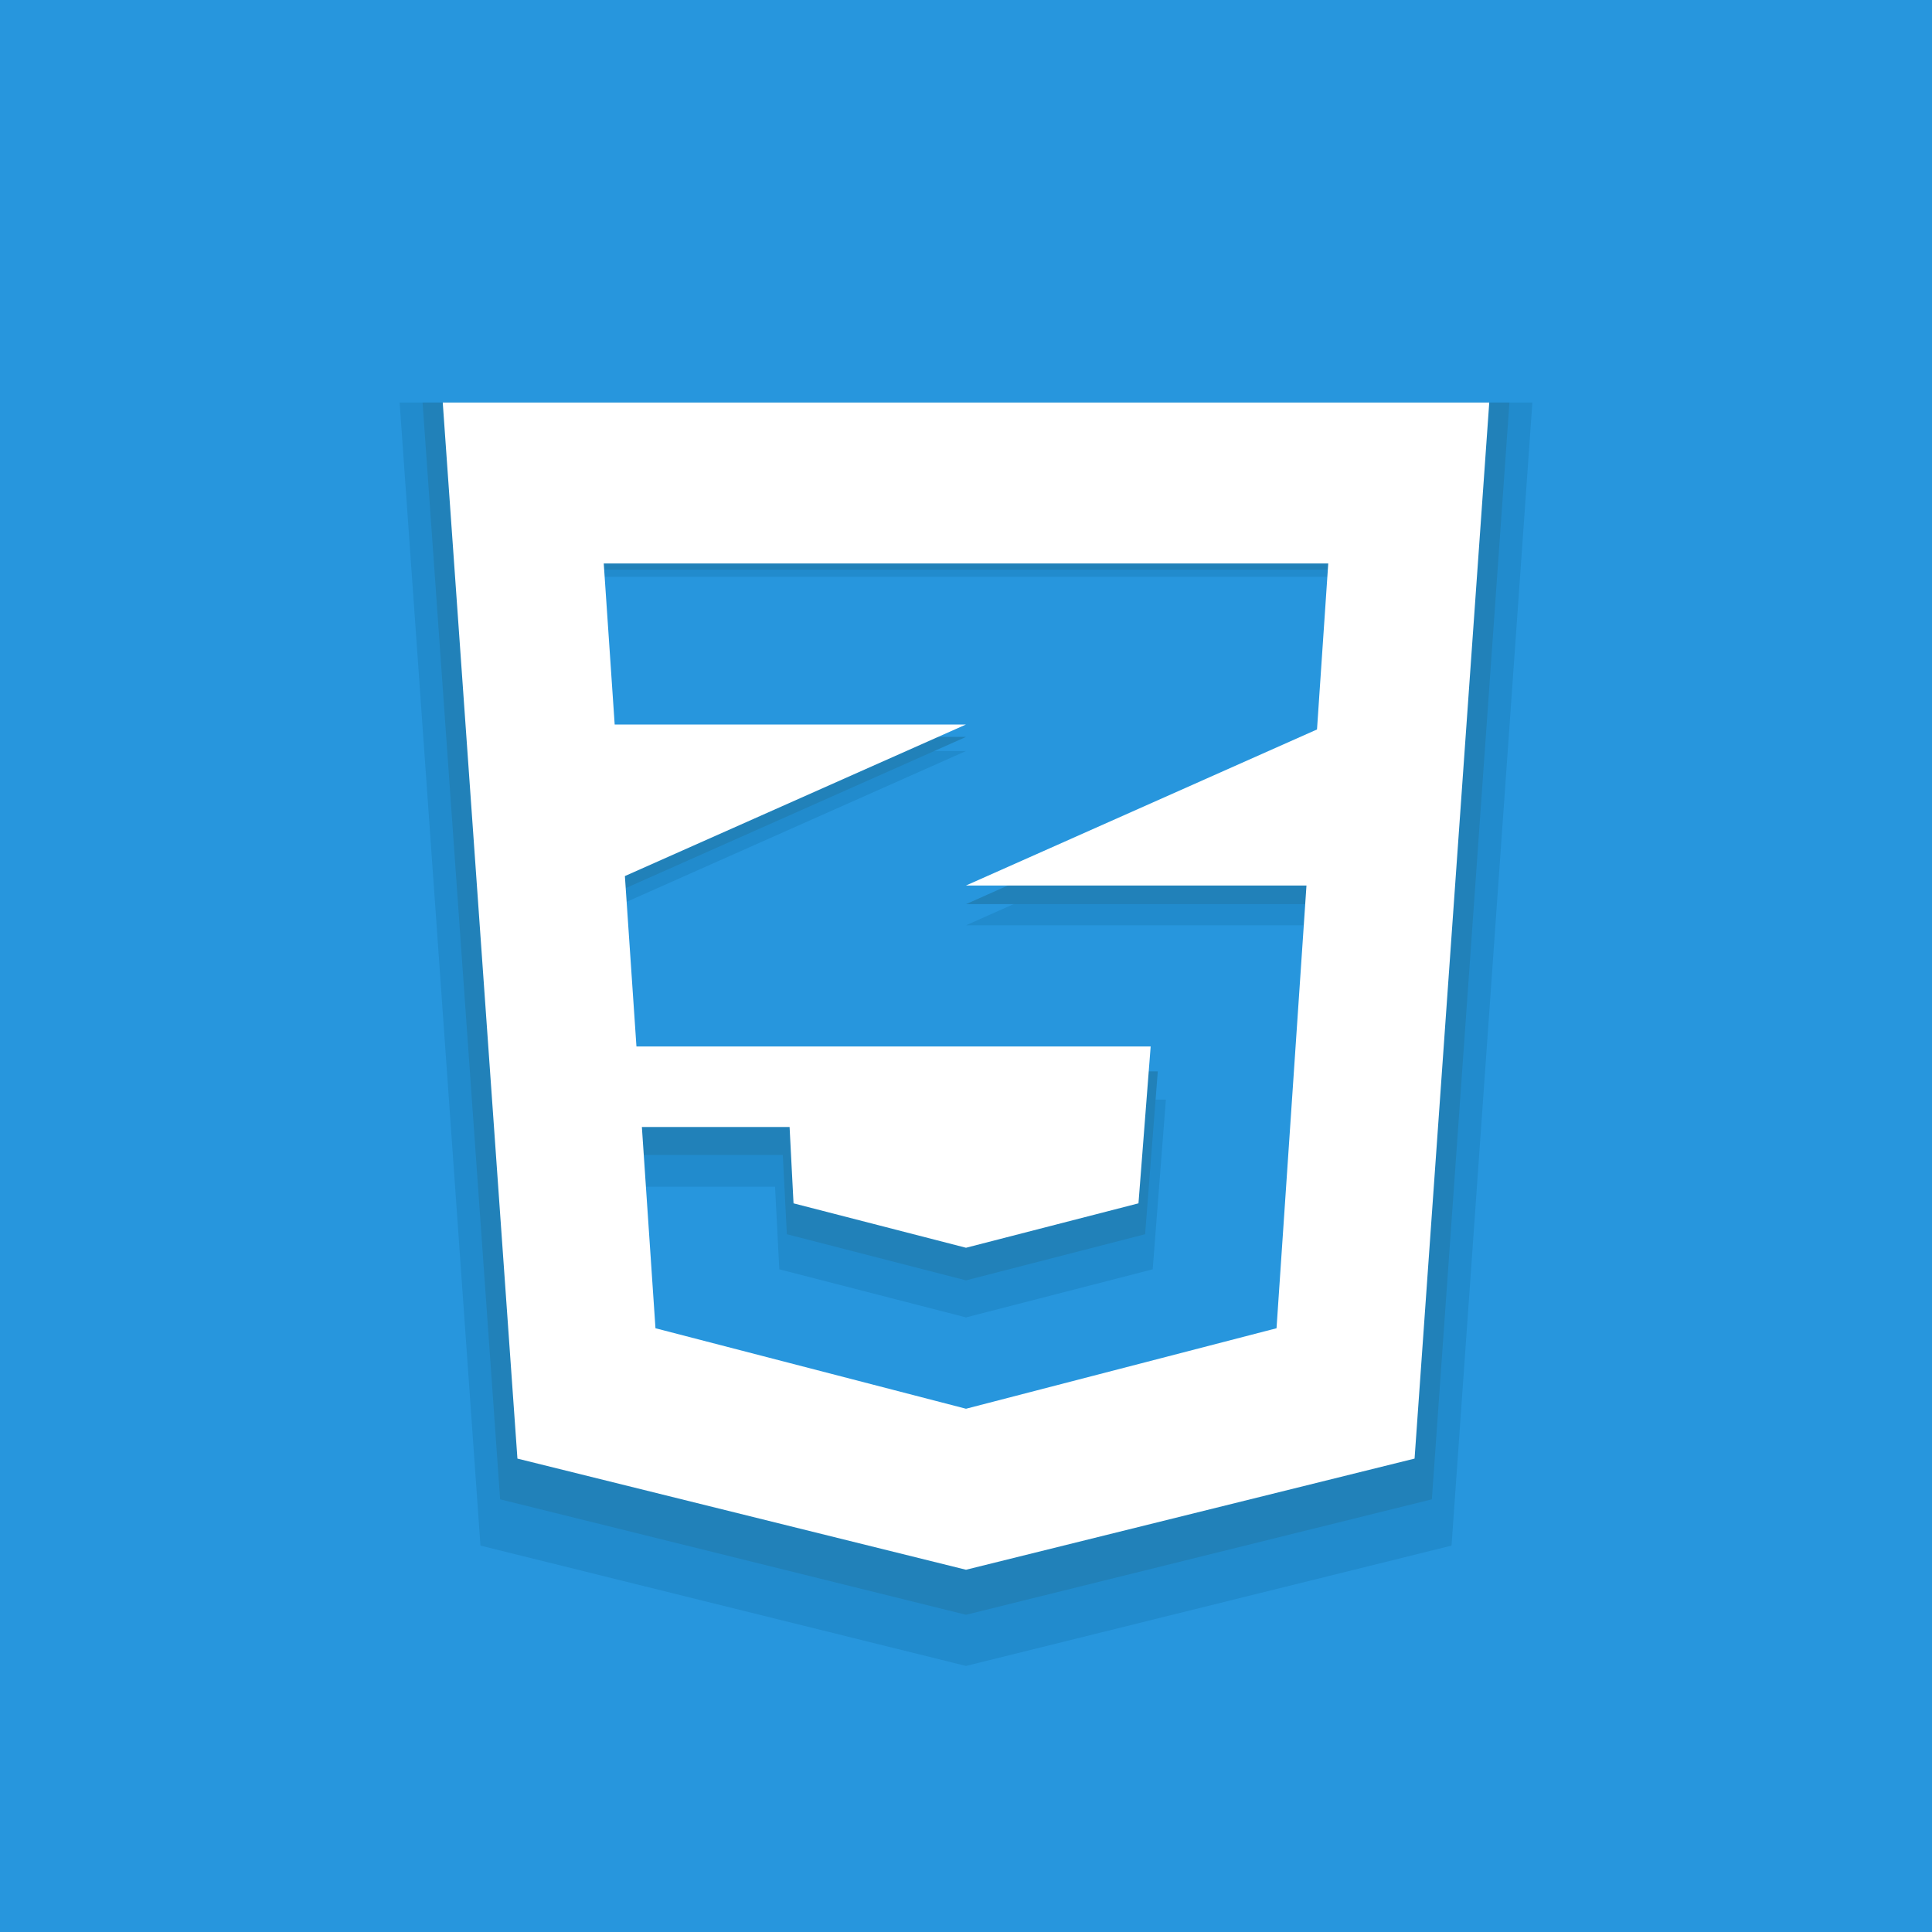
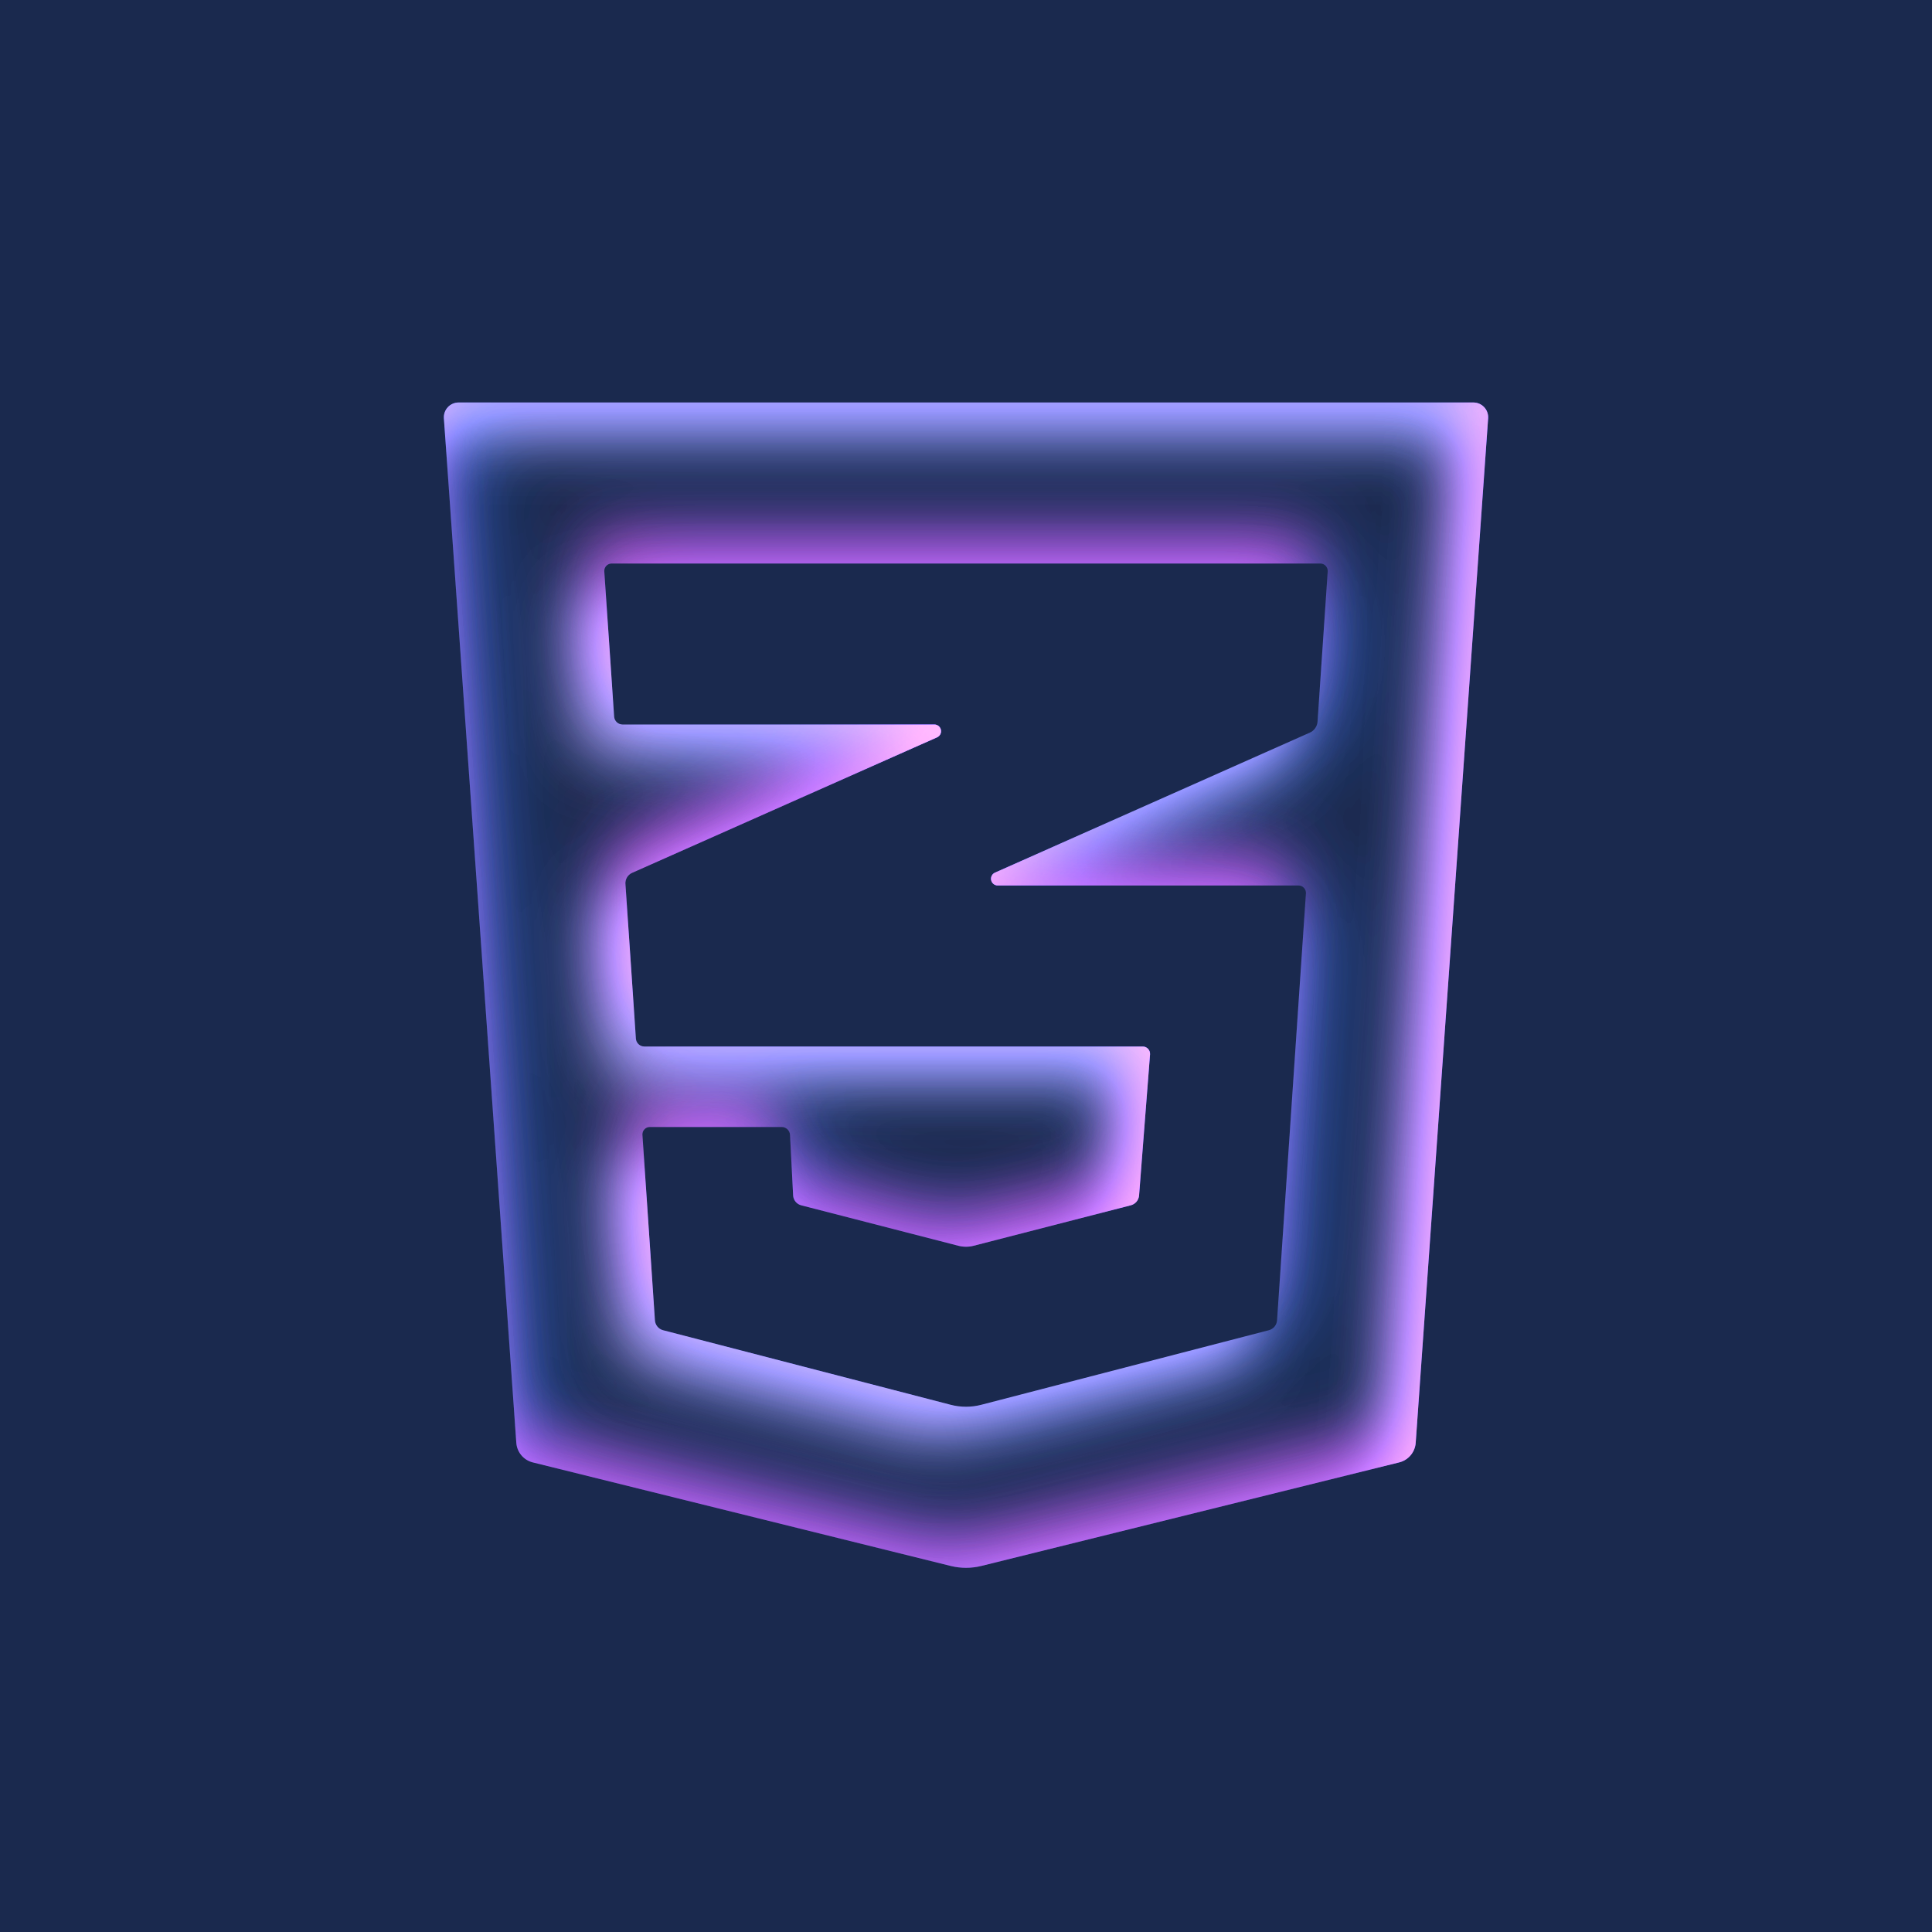
- <svg xmlns="http://www.w3.org/2000/svg" width="122" height="122" viewBox="0 0 122 122" fill="none">
-   <g clip-path="url(#clip0)">
-     <path d="M122 -6.10352e-05H0V122H122V-6.10352e-05Z" fill="#2796DD" />
-     <path d="M25.235 25.417L30.34 97.601L61 105.199L91.66 97.601L96.765 25.417H25.235ZM36.24 36.421H85.76L84.992 47.764L61 58.43H84.272L82.225 88.692L61 94.195L39.776 88.692L38.846 74.937H48.942L49.211 80.154L61 83.19L72.789 80.154L73.622 69.435H61H48.378H38.475L37.685 57.785L61 47.426H36.987L36.24 36.421Z" fill="#218BCD" />
-     <path d="M26.684 25.417L31.582 94.678L61 101.968L90.418 94.678L95.316 25.417H26.684ZM37.243 35.975H84.757L84.02 46.859L61 57.093H83.329L81.365 86.13L61 91.409L40.635 86.13L39.743 72.931H49.431L49.688 77.938L61 80.851L72.311 77.938L73.111 67.652H61H48.889H39.387L38.63 56.474L61 46.534H37.959L37.243 35.975Z" fill="#2181B9" />
-     <path d="M27.958 25.417L32.674 92.106L61 99.125L89.326 92.106L94.042 25.417H27.958ZM38.125 35.583H83.875L83.165 46.063L61 55.917H82.5L80.609 83.875L61 88.958L41.391 83.875L40.533 71.167H49.86L50.109 75.987L61 78.792L71.891 75.987L72.661 66.083H61H49.339H40.19L39.46 55.321L61 45.75H38.815L38.125 35.583Z" fill="white" />
+ <svg xmlns="http://www.w3.org/2000/svg" width="122" height="122" viewBox="0 0 122 122" fill="none" version="1.1" id="svg17">
+   <path d="M 122,-6.10352e-5 H 0 V 122 h 122 z" fill="#2796dd" id="path2" style="fill:#11212b;fill-opacity:1" />
+   <path id="path857" style="fill:#2796dd;fill-opacity:1;filter:url(#filter1105)" d="m 28.03,26.414 4.574,64.694 a 1.375,1.375 49.937 0 0 1.041,1.238 l 26.385,6.538 a 4.035,4.035 0 0 0 1.941,0 l 26.385,-6.538 a 1.375,1.375 130.063 0 0 1.041,-1.238 l 4.574,-64.694 a 0.932,0.932 47.022 0 0 -0.929,-0.998 l -64.082,0 a 0.932,0.932 132.978 0 0 -0.929,0.998 z M 38.625,35.584 h 44.75 a 0.467,0.467 46.935 0 1 0.466,0.499 l -0.641,9.481 a 0.829,0.829 124.952 0 1 -0.491,0.702 L 62.828,55.104 A 0.425,0.425 78.017 0 0 63,55.916 h 19 a 0.467,0.467 46.934 0 1 0.466,0.499 l -1.823,26.961 a 0.693,0.693 129.667 0 1 -0.518,0.624 l -18.157,4.708 a 3.857,3.857 0 0 1 -1.936,0 L 41.875,84 A 0.693,0.693 50.337 0 1 41.357,83.376 L 40.567,71.665 A 0.467,0.467 133.07 0 1 41.033,71.166 h 8.328 a 0.526,0.526 43.527 0 1 0.526,0.499 l 0.197,3.822 a 0.681,0.681 50.748 0 0 0.51,0.624 l 9.922,2.555 a 1.942,1.942 0 0 0 0.968,0 l 9.922,-2.555 a 0.699,0.699 130.001 0 0 0.523,-0.623 l 0.692,-8.905 A 0.463,0.463 47.222 0 0 72.16,66.084 H 61.5 49.84 40.689 a 0.535,0.535 43.064 0 1 -0.534,-0.499 l -0.661,-9.766 a 0.715,0.715 121.086 0 1 0.423,-0.702 L 59.172,46.562 A 0.424,0.424 78.022 0 0 59,45.75 H 39.314 A 0.535,0.535 43.06 0 1 38.781,45.251 L 38.159,36.083 A 0.467,0.467 133.06 0 1 38.625,35.584 Z" />
+   <defs id="defs15">
+     <clipPath id="clip0">
+       <rect width="122" height="122" fill="white" id="rect12" />
+     </clipPath>
+     <filter style="color-interpolation-filters:sRGB;" id="filter11624" x="-0.103" y="-0.065" width="1.176" height="1.144">
+       <feFlood flood-opacity="1" flood-color="rgb(30,116,171)" result="flood" id="feFlood11614" />
+       <feComposite in="flood" in2="SourceGraphic" operator="in" result="composite1" id="feComposite11616" />
+       <feGaussianBlur in="composite1" stdDeviation="2" result="blur" id="feGaussianBlur11618" />
+       <feOffset dx="-2" dy="1" result="offset" id="feOffset11620" />
+       <feComposite in="SourceGraphic" in2="offset" operator="over" result="composite2" id="feComposite11622" />
+     </filter>
+     <clipPath id="clip0-5">
+       <rect width="122" height="122" fill="white" id="rect12-6" />
+     </clipPath>
+     <filter style="color-interpolation-filters:sRGB;" id="filter1038" x="-0.073" y="-0.079" width="1.176" height="1.144">
+       <feFlood flood-opacity="0.302" flood-color="rgb(0,0,0)" result="flood" id="feFlood1028" />
+       <feComposite in="flood" in2="SourceGraphic" operator="out" result="composite1" id="feComposite1030" />
+       <feGaussianBlur in="composite1" stdDeviation="2" result="blur" id="feGaussianBlur1032" />
+       <feOffset dx="2" dy="-1" result="offset" id="feOffset1034" />
+       <feComposite in="SourceGraphic" in2="offset" operator="in" result="composite2" id="feComposite1036" />
+     </filter>
+     <filter style="color-interpolation-filters:sRGB;" id="filter1068" x="-0.103" y="-0.065" width="1.176" height="1.158">
+       <feFlood flood-opacity="0.4" flood-color="rgb(0,0,0)" result="flood" id="feFlood1058" />
+       <feComposite in="flood" in2="SourceGraphic" operator="out" result="composite1" id="feComposite1060" />
+       <feGaussianBlur in="composite1" stdDeviation="2" result="blur" id="feGaussianBlur1062" />
+       <feOffset dx="-2" dy="2" result="offset" id="feOffset1064" />
+       <feComposite in="SourceGraphic" in2="offset" operator="in" result="composite2" id="feComposite1066" />
+     </filter>
+     <filter style="color-interpolation-filters:sRGB;" id="filter1098" x="-0.088" y="-0.092" width="1.161" height="1.158">
+       <feFlood flood-opacity="0.502" flood-color="rgb(204,61,148)" result="flood" id="feFlood1088" />
+       <feComposite in="flood" in2="SourceGraphic" operator="out" result="composite1" id="feComposite1090" />
+       <feGaussianBlur in="composite1" stdDeviation="2" result="blur" id="feGaussianBlur1092" />
+       <feOffset dx="-1" dy="-2" result="offset" id="feOffset1094" />
+       <feComposite in="SourceGraphic" in2="offset" operator="in" result="composite2" id="feComposite1096" />
+     </filter>
+     <filter style="color-interpolation-filters:sRGB;" id="filter9848" x="-0.103" y="-0.065" width="1.176" height="1.144">
+       <feFlood flood-opacity="1" flood-color="rgb(191,80,29)" result="flood" id="feFlood9838" />
+       <feComposite in="flood" in2="SourceGraphic" operator="in" result="composite1" id="feComposite9840" />
+       <feGaussianBlur in="composite1" stdDeviation="2" result="blur" id="feGaussianBlur9842" />
+       <feOffset dx="-2" dy="1" result="offset" id="feOffset9844" />
+       <feComposite in="SourceGraphic" in2="offset" operator="over" result="composite2" id="feComposite9846" />
+     </filter>
+     <filter style="color-interpolation-filters:sRGB;" id="filter1105" x="-0.109" y="-0.098" width="1.218" height="1.196">
+       <feFlood flood-opacity="0.6" flood-color="rgb(199,171,22)" result="flood" id="feFlood1095" />
+       <feComposite in="flood" in2="SourceGraphic" operator="out" result="composite1" id="feComposite1097" />
+       <feGaussianBlur in="composite1" stdDeviation="3" result="blur" id="feGaussianBlur1099" />
+       <feOffset dx="0" dy="0" result="offset" id="feOffset1101" />
+       <feComposite in="SourceGraphic" in2="offset" operator="in" result="composite2" id="feComposite1103" />
+     </filter>
+   </defs>
+   <path id="path105" style="fill:#cc3d94;fill-opacity:1;stroke-width:1;filter:url(#filter1098)" d="m 28.03,26.414 4.574,64.694 a 1.375,1.375 49.937 0 0 1.041,1.238 l 26.385,6.538 a 4.035,4.035 0 0 0 1.941,0 l 26.385,-6.538 a 1.375,1.375 130.063 0 0 1.041,-1.238 l 4.574,-64.694 a 0.932,0.932 47.022 0 0 -0.929,-0.998 l -64.082,0 a 0.932,0.932 132.978 0 0 -0.929,0.998 z M 38.625,35.584 h 44.75 a 0.467,0.467 46.935 0 1 0.466,0.499 l -0.641,9.481 a 0.829,0.829 124.952 0 1 -0.491,0.702 L 62.828,55.104 A 0.425,0.425 78.017 0 0 63,55.916 h 19 a 0.467,0.467 46.934 0 1 0.466,0.499 l -1.823,26.961 a 0.693,0.693 129.667 0 1 -0.518,0.624 l -18.157,4.708 a 3.857,3.857 0 0 1 -1.936,0 L 41.875,84 A 0.693,0.693 50.337 0 1 41.357,83.376 L 40.567,71.665 A 0.467,0.467 133.07 0 1 41.033,71.166 h 8.328 a 0.526,0.526 43.527 0 1 0.526,0.499 l 0.197,3.822 a 0.681,0.681 50.748 0 0 0.51,0.624 l 9.922,2.555 a 1.942,1.942 0 0 0 0.968,0 l 9.922,-2.555 a 0.699,0.699 130.001 0 0 0.523,-0.623 l 0.692,-8.905 A 0.463,0.463 47.222 0 0 72.16,66.084 H 61.5 49.84 40.689 a 0.535,0.535 43.064 0 1 -0.534,-0.499 l -0.661,-9.766 a 0.715,0.715 121.086 0 1 0.423,-0.702 L 59.172,46.562 A 0.424,0.424 78.022 0 0 59,45.75 H 39.314 A 0.535,0.535 43.06 0 1 38.781,45.251 L 38.159,36.083 A 0.467,0.467 133.06 0 1 38.625,35.584 Z" />
+   <path id="path107" style="fill:#ffffff;filter:url(#filter1068)" d="m 28.03,26.414 4.574,64.694 a 1.375,1.375 49.937 0 0 1.041,1.238 l 26.385,6.538 a 4.035,4.035 0 0 0 1.941,0 l 26.385,-6.538 a 1.375,1.375 130.063 0 0 1.041,-1.238 l 4.574,-64.694 a 0.932,0.932 47.022 0 0 -0.929,-0.998 l -64.082,0 a 0.932,0.932 132.978 0 0 -0.929,0.998 z M 38.625,35.584 h 44.75 a 0.467,0.467 46.935 0 1 0.466,0.499 l -0.641,9.481 a 0.829,0.829 124.952 0 1 -0.491,0.702 L 62.828,55.104 A 0.425,0.425 78.017 0 0 63,55.916 h 19 a 0.467,0.467 46.934 0 1 0.466,0.499 l -1.823,26.961 a 0.693,0.693 129.667 0 1 -0.518,0.624 l -18.157,4.708 a 3.857,3.857 0 0 1 -1.936,0 L 41.875,84 A 0.693,0.693 50.337 0 1 41.357,83.376 L 40.567,71.665 A 0.467,0.467 133.07 0 1 41.033,71.166 h 8.328 a 0.526,0.526 43.527 0 1 0.526,0.499 l 0.197,3.822 a 0.681,0.681 50.748 0 0 0.51,0.624 l 9.922,2.555 a 1.942,1.942 0 0 0 0.968,0 l 9.922,-2.555 a 0.699,0.699 130.001 0 0 0.523,-0.623 l 0.692,-8.905 A 0.463,0.463 47.222 0 0 72.16,66.084 H 61.5 49.84 40.689 a 0.535,0.535 43.064 0 1 -0.534,-0.499 l -0.661,-9.766 a 0.715,0.715 121.086 0 1 0.423,-0.702 L 59.172,46.562 A 0.424,0.424 78.022 0 0 59,45.75 H 39.314 A 0.535,0.535 43.06 0 1 38.781,45.251 L 38.159,36.083 A 0.467,0.467 133.06 0 1 38.625,35.584 Z" />
+   <g id="g1464" transform="translate(0,3.05176e-5)" style="mix-blend-mode:color-dodge">
+     <path d="M 122,-6.10352e-5 H 0 V 122 h 122 z" fill="#f9d61c" id="path1134" style="mix-blend-mode:color-dodge;fill:#5c3472;fill-opacity:1" />
  </g>
-   <defs>
-     <clipPath id="clip0">
-       <rect width="122" height="122" fill="white" />
-     </clipPath>
-   </defs>
</svg>
